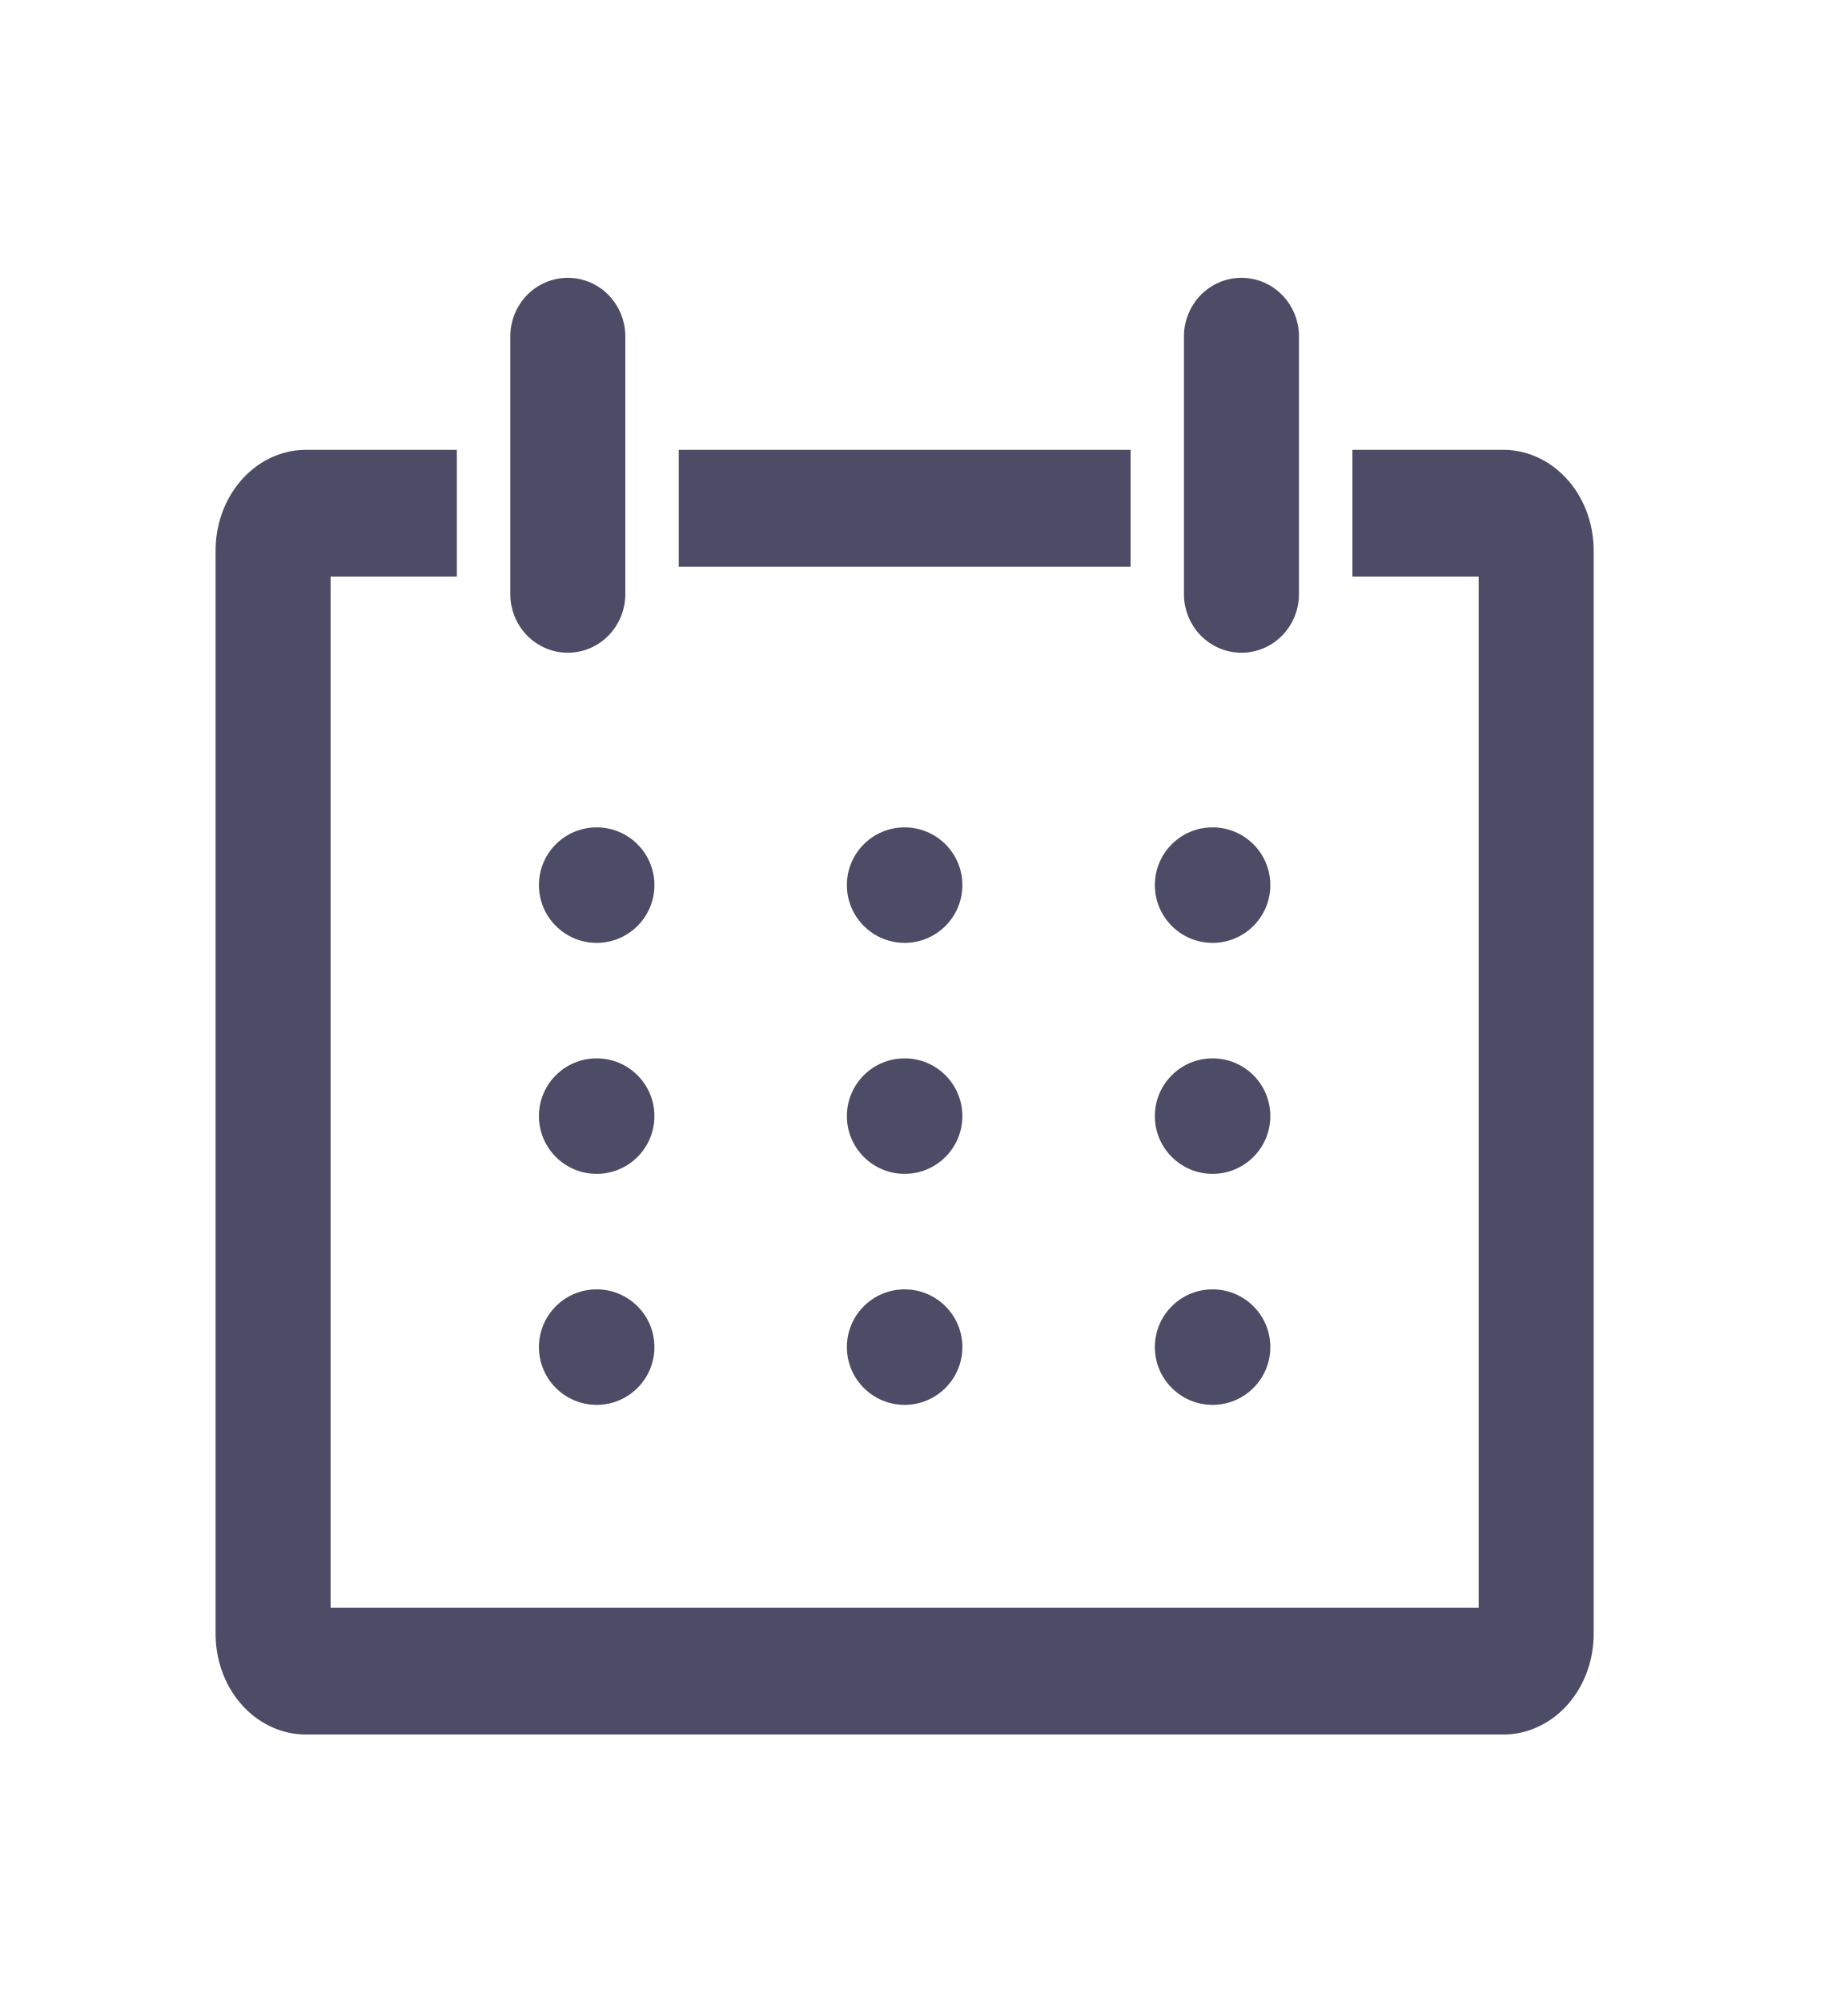
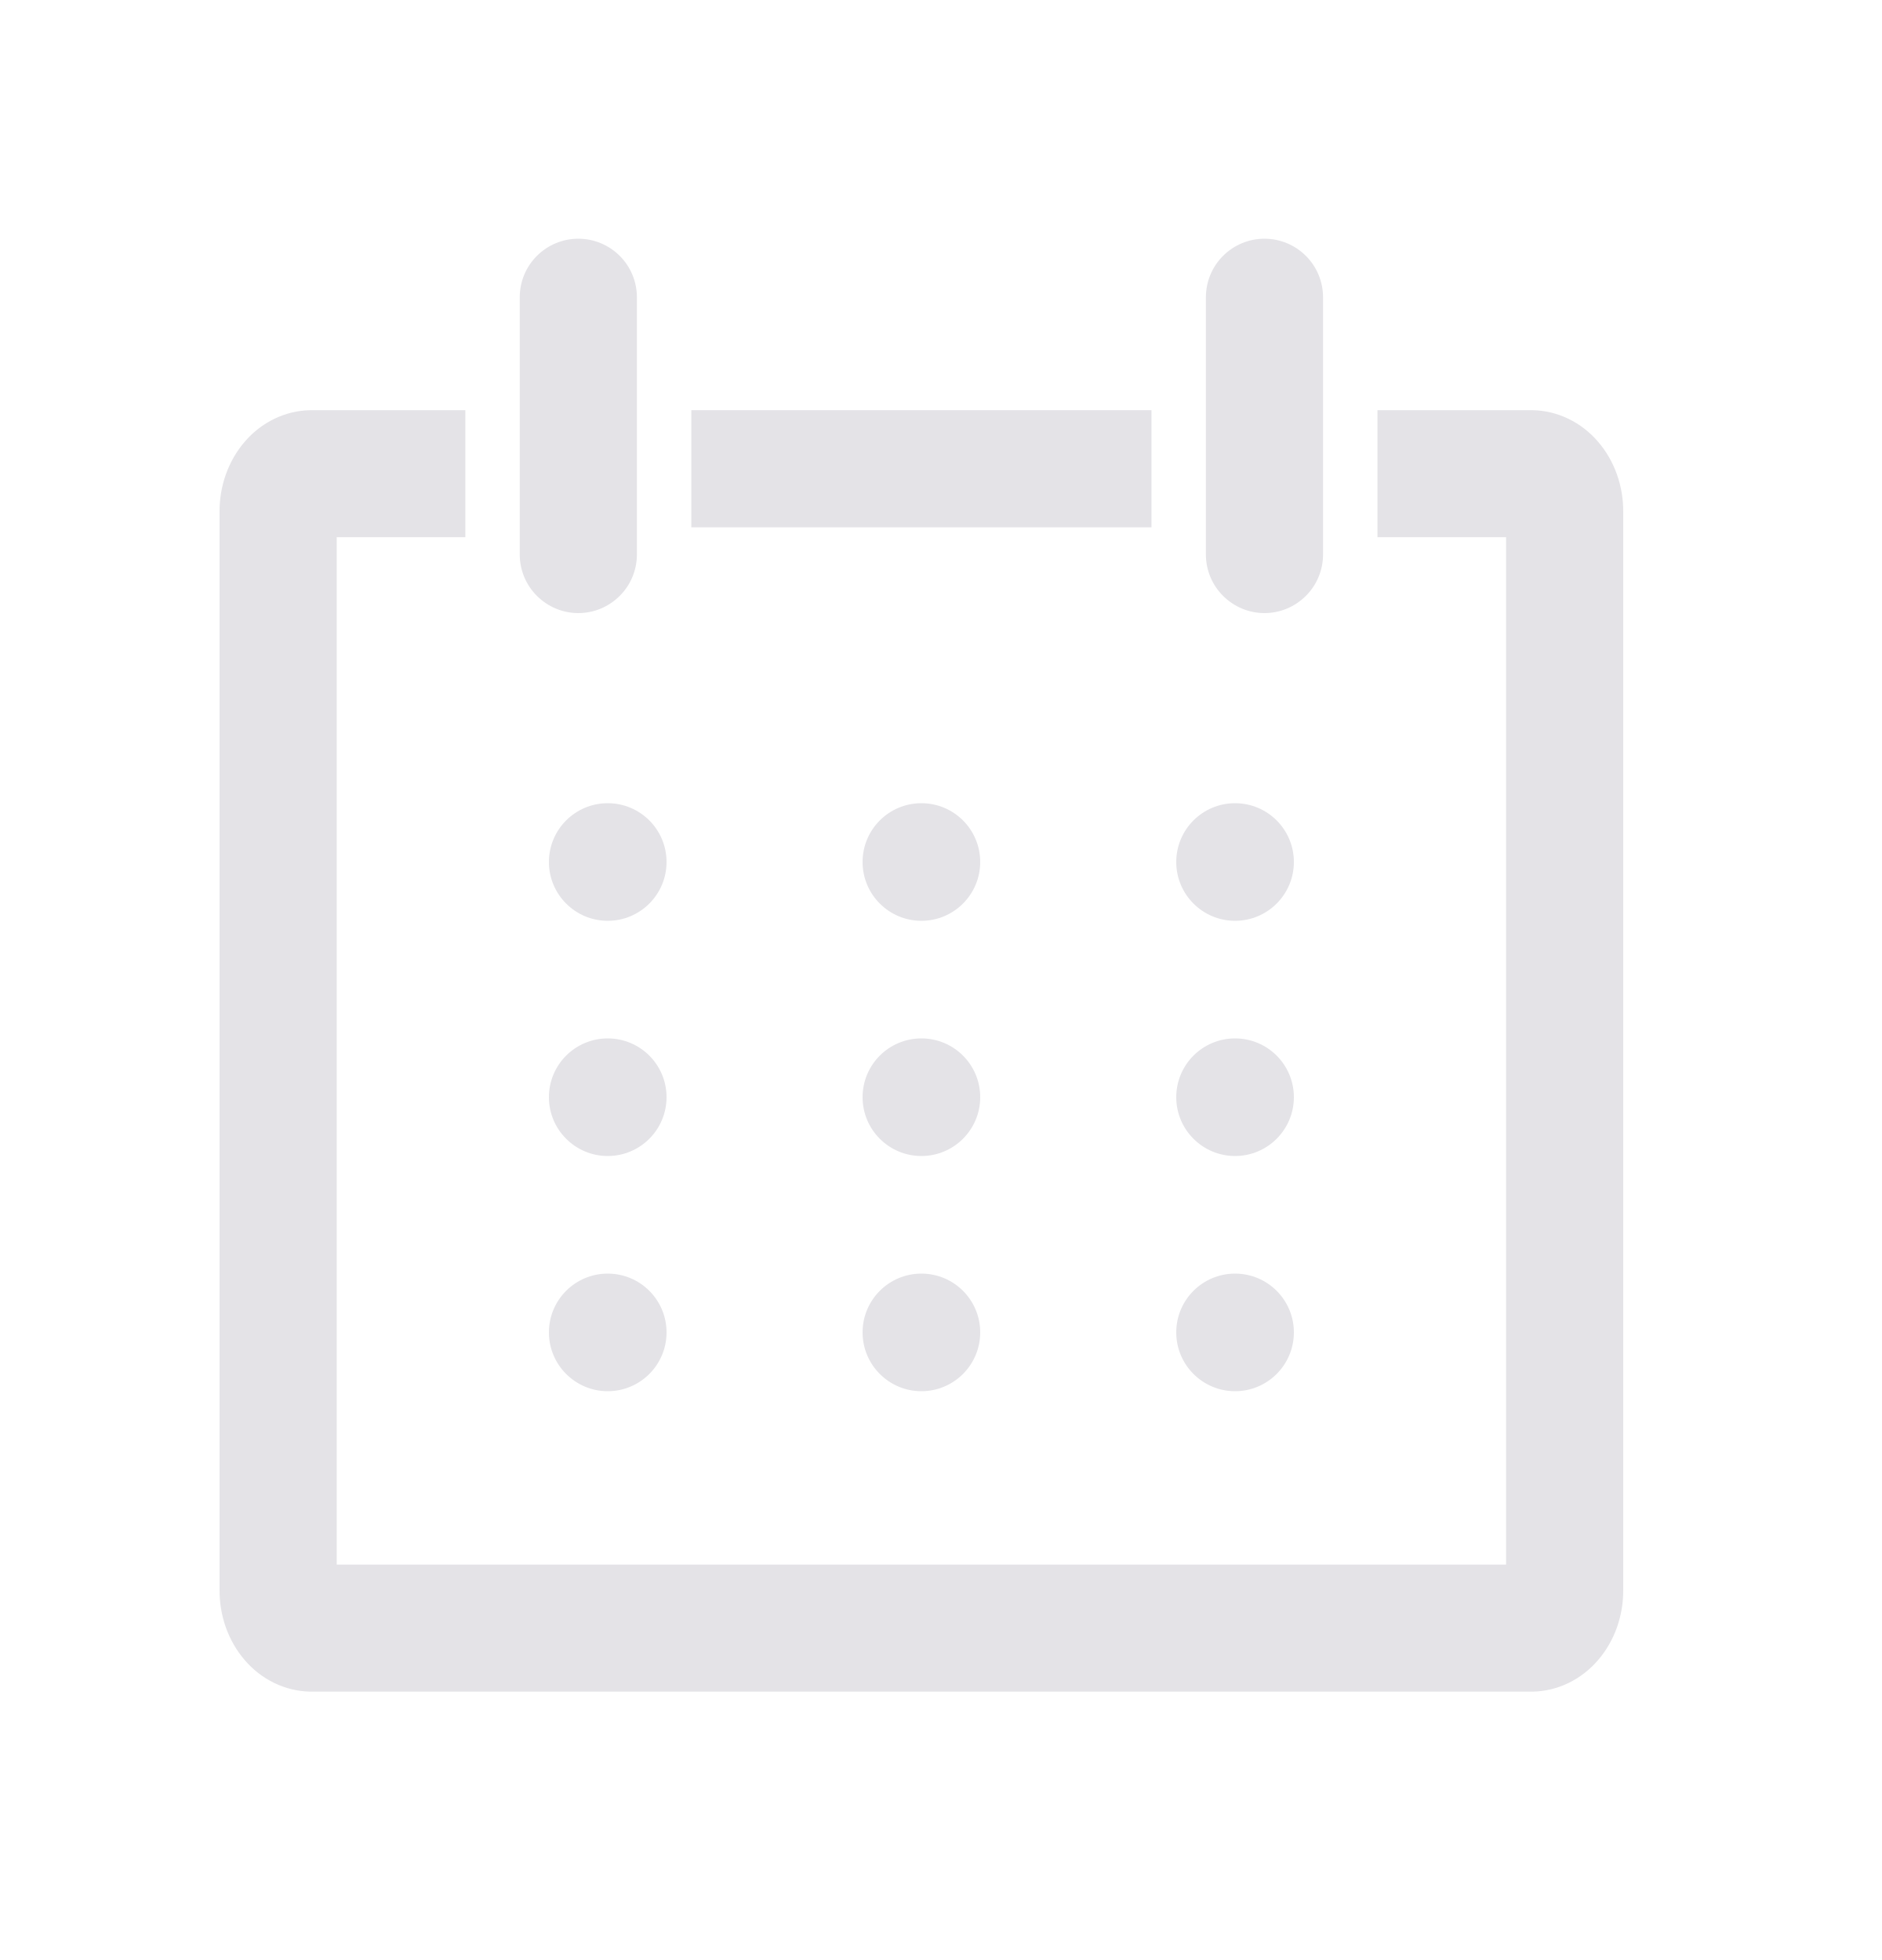
- <svg xmlns="http://www.w3.org/2000/svg" width="24" height="26" viewBox="0 0 24 26" fill="none">
-   <path d="M19.545 5.942V5.942H19.543H17.765H17.666V6.042V7.288V7.388H17.765H19.306V20.98H11.75H4.194V7.388H5.734H5.834V7.288V6.042V5.942H5.734H3.957V5.942L3.955 5.942C3.812 5.945 3.672 5.98 3.542 6.044C3.411 6.109 3.295 6.201 3.197 6.316C3.1 6.43 3.024 6.565 2.973 6.712C2.923 6.858 2.898 7.014 2.9 7.171V21.198C2.898 21.355 2.923 21.511 2.973 21.657C3.024 21.804 3.1 21.939 3.197 22.053C3.295 22.168 3.411 22.26 3.542 22.324C3.672 22.389 3.812 22.424 3.955 22.426L3.955 22.426H3.957L19.543 22.426L19.545 22.426C19.688 22.424 19.828 22.389 19.958 22.324C20.089 22.26 20.205 22.168 20.303 22.053C20.4 21.939 20.476 21.804 20.527 21.657C20.577 21.511 20.602 21.355 20.6 21.198V7.171C20.602 7.014 20.577 6.858 20.527 6.712C20.476 6.565 20.4 6.43 20.303 6.316C20.205 6.201 20.089 6.109 19.958 6.044C19.828 5.98 19.688 5.945 19.545 5.942Z" fill="#4C4C67" stroke="#4C4C67" stroke-width="0.2" />
-   <path d="M15 17.495C15 17.909 15.336 18.245 15.75 18.245V18.245C16.164 18.245 16.5 17.909 16.5 17.495V17.495C16.5 17.08 16.164 16.745 15.75 16.745V16.745C15.336 16.745 15 17.08 15 17.495V17.495Z" fill="#4C4C67" />
-   <path d="M15 14.495C15 14.909 15.336 15.245 15.75 15.245V15.245C16.164 15.245 16.5 14.909 16.5 14.495V14.495C16.5 14.08 16.164 13.745 15.75 13.745V13.745C15.336 13.745 15 14.08 15 14.495V14.495Z" fill="#4C4C67" />
-   <path d="M15 11.495C15 11.909 15.336 12.245 15.75 12.245V12.245C16.164 12.245 16.5 11.909 16.5 11.495V11.495C16.5 11.08 16.164 10.745 15.75 10.745V10.745C15.336 10.745 15 11.08 15 11.495V11.495Z" fill="#4C4C67" />
-   <path d="M11 17.495C11 17.909 11.336 18.245 11.75 18.245V18.245C12.164 18.245 12.5 17.909 12.5 17.495V17.495C12.5 17.08 12.164 16.745 11.75 16.745V16.745C11.336 16.745 11 17.08 11 17.495V17.495Z" fill="#4C4C67" />
-   <path d="M11 14.495C11 14.909 11.336 15.245 11.75 15.245V15.245C12.164 15.245 12.5 14.909 12.5 14.495V14.495C12.5 14.08 12.164 13.745 11.75 13.745V13.745C11.336 13.745 11 14.08 11 14.495V14.495Z" fill="#4C4C67" />
-   <path d="M11 11.495C11 11.909 11.336 12.245 11.75 12.245V12.245C12.164 12.245 12.5 11.909 12.5 11.495V11.495C12.5 11.08 12.164 10.745 11.75 10.745V10.745C11.336 10.745 11 11.08 11 11.495V11.495Z" fill="#4C4C67" />
-   <path d="M7 17.495C7 17.909 7.336 18.245 7.75 18.245V18.245C8.164 18.245 8.5 17.909 8.5 17.495V17.495C8.5 17.08 8.164 16.745 7.75 16.745V16.745C7.336 16.745 7 17.08 7 17.495V17.495Z" fill="#4C4C67" />
-   <path d="M7 14.495C7 14.909 7.336 15.245 7.75 15.245V15.245C8.164 15.245 8.5 14.909 8.5 14.495V14.495C8.5 14.08 8.164 13.745 7.75 13.745V13.745C7.336 13.745 7 14.08 7 14.495V14.495Z" fill="#4C4C67" />
-   <path d="M7 11.495C7 11.909 7.336 12.245 7.75 12.245V12.245C8.164 12.245 8.5 11.909 8.5 11.495V11.495C8.5 11.08 8.164 10.745 7.75 10.745V10.745C7.336 10.745 7 11.08 7 11.495V11.495Z" fill="#4C4C67" />
-   <path d="M7.375 8.377C7.547 8.377 7.712 8.307 7.833 8.183C7.954 8.059 8.022 7.892 8.022 7.718V4.367C8.022 4.193 7.954 4.026 7.833 3.902C7.712 3.778 7.547 3.708 7.375 3.708C7.203 3.708 7.038 3.778 6.917 3.902C6.796 4.026 6.728 4.193 6.728 4.367V7.718C6.728 7.892 6.796 8.059 6.917 8.183C7.038 8.307 7.203 8.377 7.375 8.377Z" fill="#4C4C67" stroke="#4C4C67" stroke-width="0.2" />
-   <path d="M16.125 8.377C16.297 8.377 16.462 8.307 16.583 8.183C16.704 8.059 16.772 7.892 16.772 7.718V4.367C16.772 4.193 16.704 4.026 16.583 3.902C16.462 3.778 16.297 3.708 16.125 3.708C15.953 3.708 15.788 3.778 15.667 3.902C15.546 4.026 15.478 4.193 15.478 4.367V7.718C15.478 7.892 15.546 8.059 15.667 8.183C15.788 8.307 15.953 8.377 16.125 8.377Z" fill="#4C4C67" stroke="#4C4C67" stroke-width="0.2" />
-   <path d="M9.016 5.942H8.916V6.042V7.16V7.26H9.016H14.485H14.585V7.16V6.042V5.942H14.485H9.016Z" fill="#4C4C67" stroke="#4C4C67" stroke-width="0.2" />
+ <svg xmlns="http://www.w3.org/2000/svg" width="24" height="25" viewBox="0 0 24 25" fill="none">
+   <path d="M19.545 5.332V5.332H19.543H17.765H17.666V5.432V6.652V6.752H17.765H19.306V20.057H11.75H4.194V6.752H5.734H5.834V6.652V5.432V5.332H5.734H3.957V5.332L3.955 5.332C3.813 5.335 3.672 5.369 3.542 5.432C3.412 5.495 3.295 5.585 3.198 5.698C3.101 5.81 3.025 5.942 2.974 6.086C2.923 6.23 2.898 6.383 2.9 6.537V20.272C2.898 20.426 2.923 20.579 2.974 20.723C3.025 20.867 3.101 20.999 3.198 21.111C3.295 21.224 3.412 21.314 3.542 21.377C3.672 21.44 3.813 21.474 3.955 21.477L3.955 21.477H3.957L19.543 21.477L19.545 21.477C19.687 21.474 19.828 21.44 19.958 21.377C20.088 21.314 20.205 21.224 20.302 21.111C20.399 20.999 20.475 20.867 20.526 20.723C20.577 20.579 20.602 20.426 20.6 20.272V6.537C20.602 6.383 20.577 6.23 20.526 6.086C20.475 5.942 20.399 5.81 20.302 5.698C20.205 5.585 20.088 5.495 19.958 5.432C19.828 5.369 19.687 5.335 19.545 5.332Z" fill="#E4E3E7" stroke="#E4E3E7" stroke-width="0.2" />
+   <path d="M15 16.995C15 17.409 15.336 17.745 15.75 17.745C16.164 17.745 16.5 17.409 16.5 16.995C16.5 16.58 16.164 16.245 15.75 16.245C15.336 16.245 15 16.58 15 16.995Z" fill="#E4E3E7" />
+   <path d="M15 13.995C15 14.409 15.336 14.745 15.75 14.745C16.164 14.745 16.5 14.409 16.5 13.995C16.5 13.58 16.164 13.245 15.75 13.245C15.336 13.245 15 13.58 15 13.995Z" fill="#E4E3E7" />
+   <path d="M15 10.995C15 11.409 15.336 11.745 15.75 11.745C16.164 11.745 16.5 11.409 16.5 10.995C16.5 10.58 16.164 10.245 15.75 10.245C15.336 10.245 15 10.58 15 10.995Z" fill="#E4E3E7" />
+   <path d="M11 16.995C11 17.409 11.336 17.745 11.75 17.745C12.164 17.745 12.5 17.409 12.5 16.995C12.5 16.58 12.164 16.245 11.75 16.245C11.336 16.245 11 16.58 11 16.995Z" fill="#E4E3E7" />
+   <path d="M11 13.995C11 14.409 11.336 14.745 11.75 14.745C12.164 14.745 12.5 14.409 12.5 13.995C12.5 13.58 12.164 13.245 11.75 13.245C11.336 13.245 11 13.58 11 13.995Z" fill="#E4E3E7" />
+   <path d="M11 10.995C11 11.409 11.336 11.745 11.75 11.745C12.164 11.745 12.5 11.409 12.5 10.995C12.5 10.58 12.164 10.245 11.75 10.245C11.336 10.245 11 10.58 11 10.995Z" fill="#E4E3E7" />
+   <path d="M7 16.995C7 17.409 7.336 17.745 7.75 17.745C8.164 17.745 8.5 17.409 8.5 16.995C8.5 16.58 8.164 16.245 7.75 16.245C7.336 16.245 7 16.58 7 16.995Z" fill="#E4E3E7" />
+   <path d="M7 13.995C7 14.409 7.336 14.745 7.75 14.745C8.164 14.745 8.5 14.409 8.5 13.995C8.5 13.58 8.164 13.245 7.75 13.245C7.336 13.245 7 13.58 7 13.995Z" fill="#E4E3E7" />
+   <path d="M7 10.995C7 11.409 7.336 11.745 7.75 11.745C8.164 11.745 8.5 11.409 8.5 10.995C8.5 10.58 8.164 10.245 7.75 10.245C7.336 10.245 7 10.58 7 10.995Z" fill="#E4E3E7" />
+   <path d="M7.375 7.72C7.547 7.72 7.711 7.651 7.832 7.53C7.954 7.409 8.022 7.244 8.022 7.073V3.792C8.022 3.62 7.954 3.455 7.832 3.334C7.711 3.213 7.547 3.145 7.375 3.145C7.203 3.145 7.039 3.213 6.918 3.334C6.796 3.455 6.728 3.62 6.728 3.792V7.073C6.728 7.244 6.796 7.409 6.918 7.53C7.039 7.651 7.203 7.72 7.375 7.72Z" fill="#E4E3E7" stroke="#E4E3E7" stroke-width="0.2" />
+   <path d="M16.125 7.72C16.297 7.72 16.461 7.651 16.582 7.53C16.704 7.409 16.772 7.244 16.772 7.073V3.792C16.772 3.62 16.704 3.455 16.582 3.334C16.461 3.213 16.297 3.145 16.125 3.145C15.953 3.145 15.789 3.213 15.668 3.334C15.546 3.455 15.478 3.62 15.478 3.792V7.073C15.478 7.244 15.546 7.409 15.668 7.53C15.789 7.651 15.953 7.72 16.125 7.72Z" fill="#E4E3E7" stroke="#E4E3E7" stroke-width="0.2" />
+   <path d="M9.016 5.332H8.916V5.432V6.526V6.626H9.016H14.484H14.584V6.526V5.432V5.332H14.484H9.016Z" fill="#E4E3E7" stroke="#E4E3E7" stroke-width="0.2" />
</svg>
